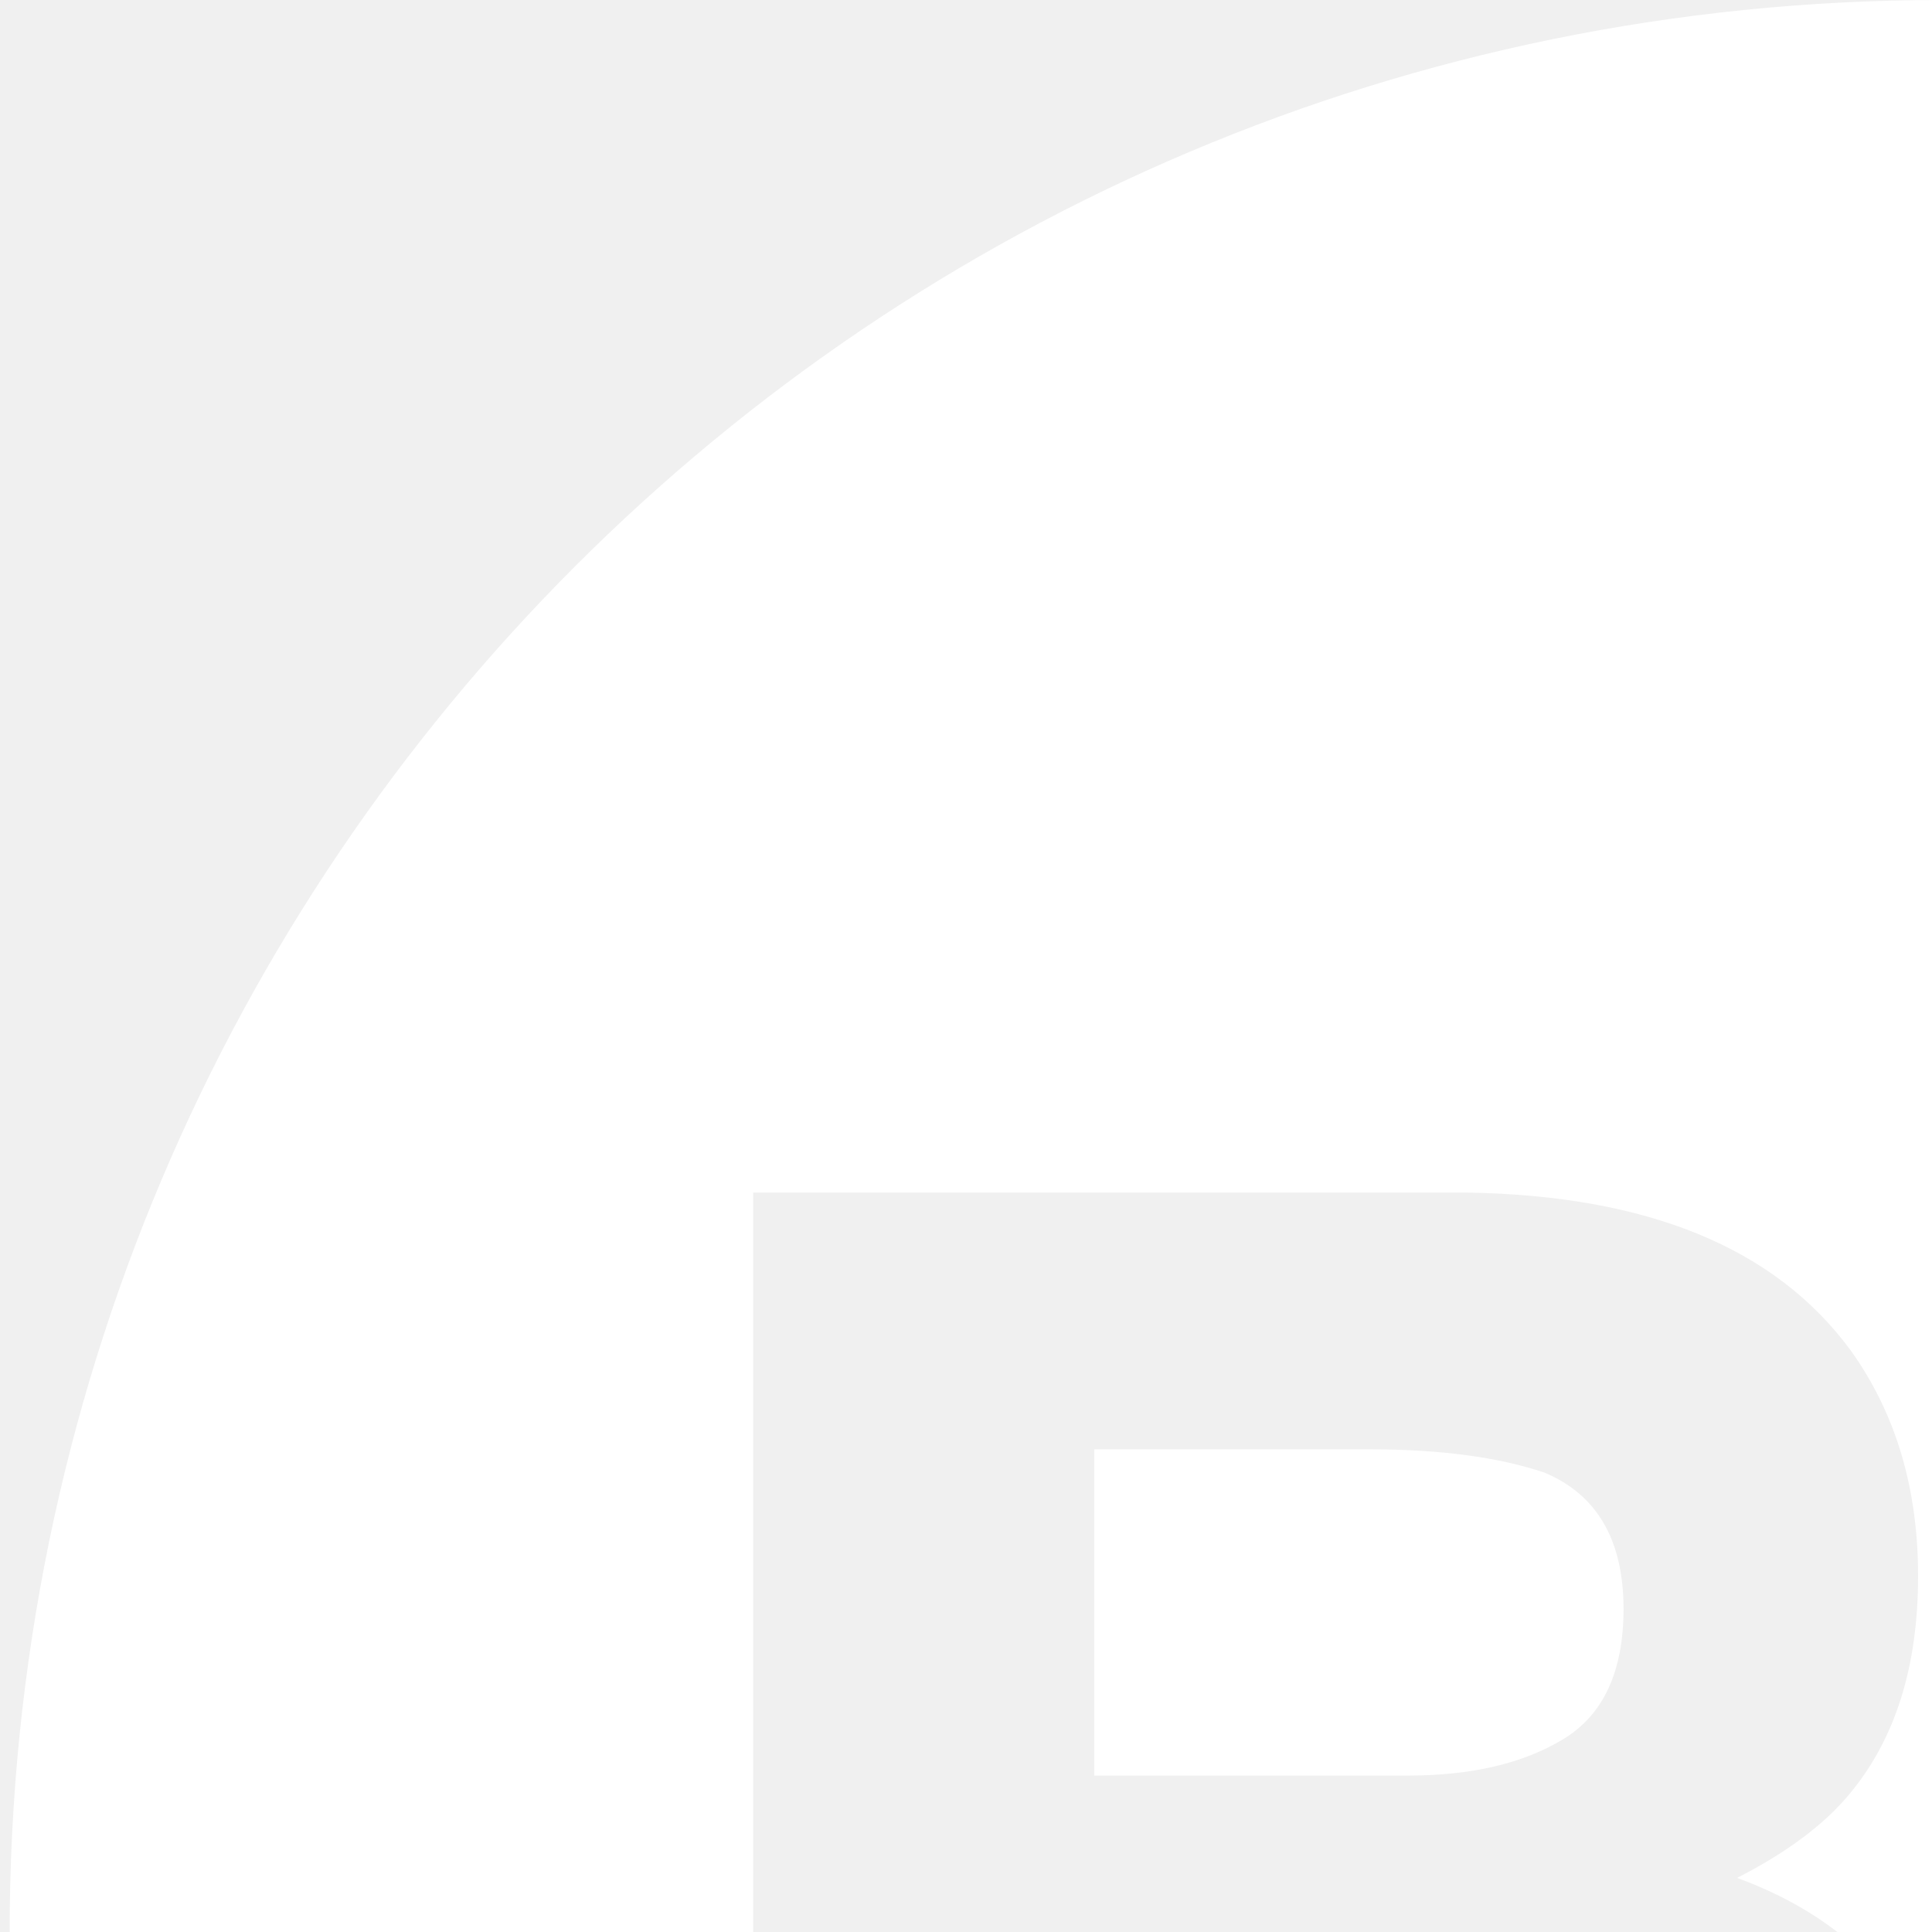
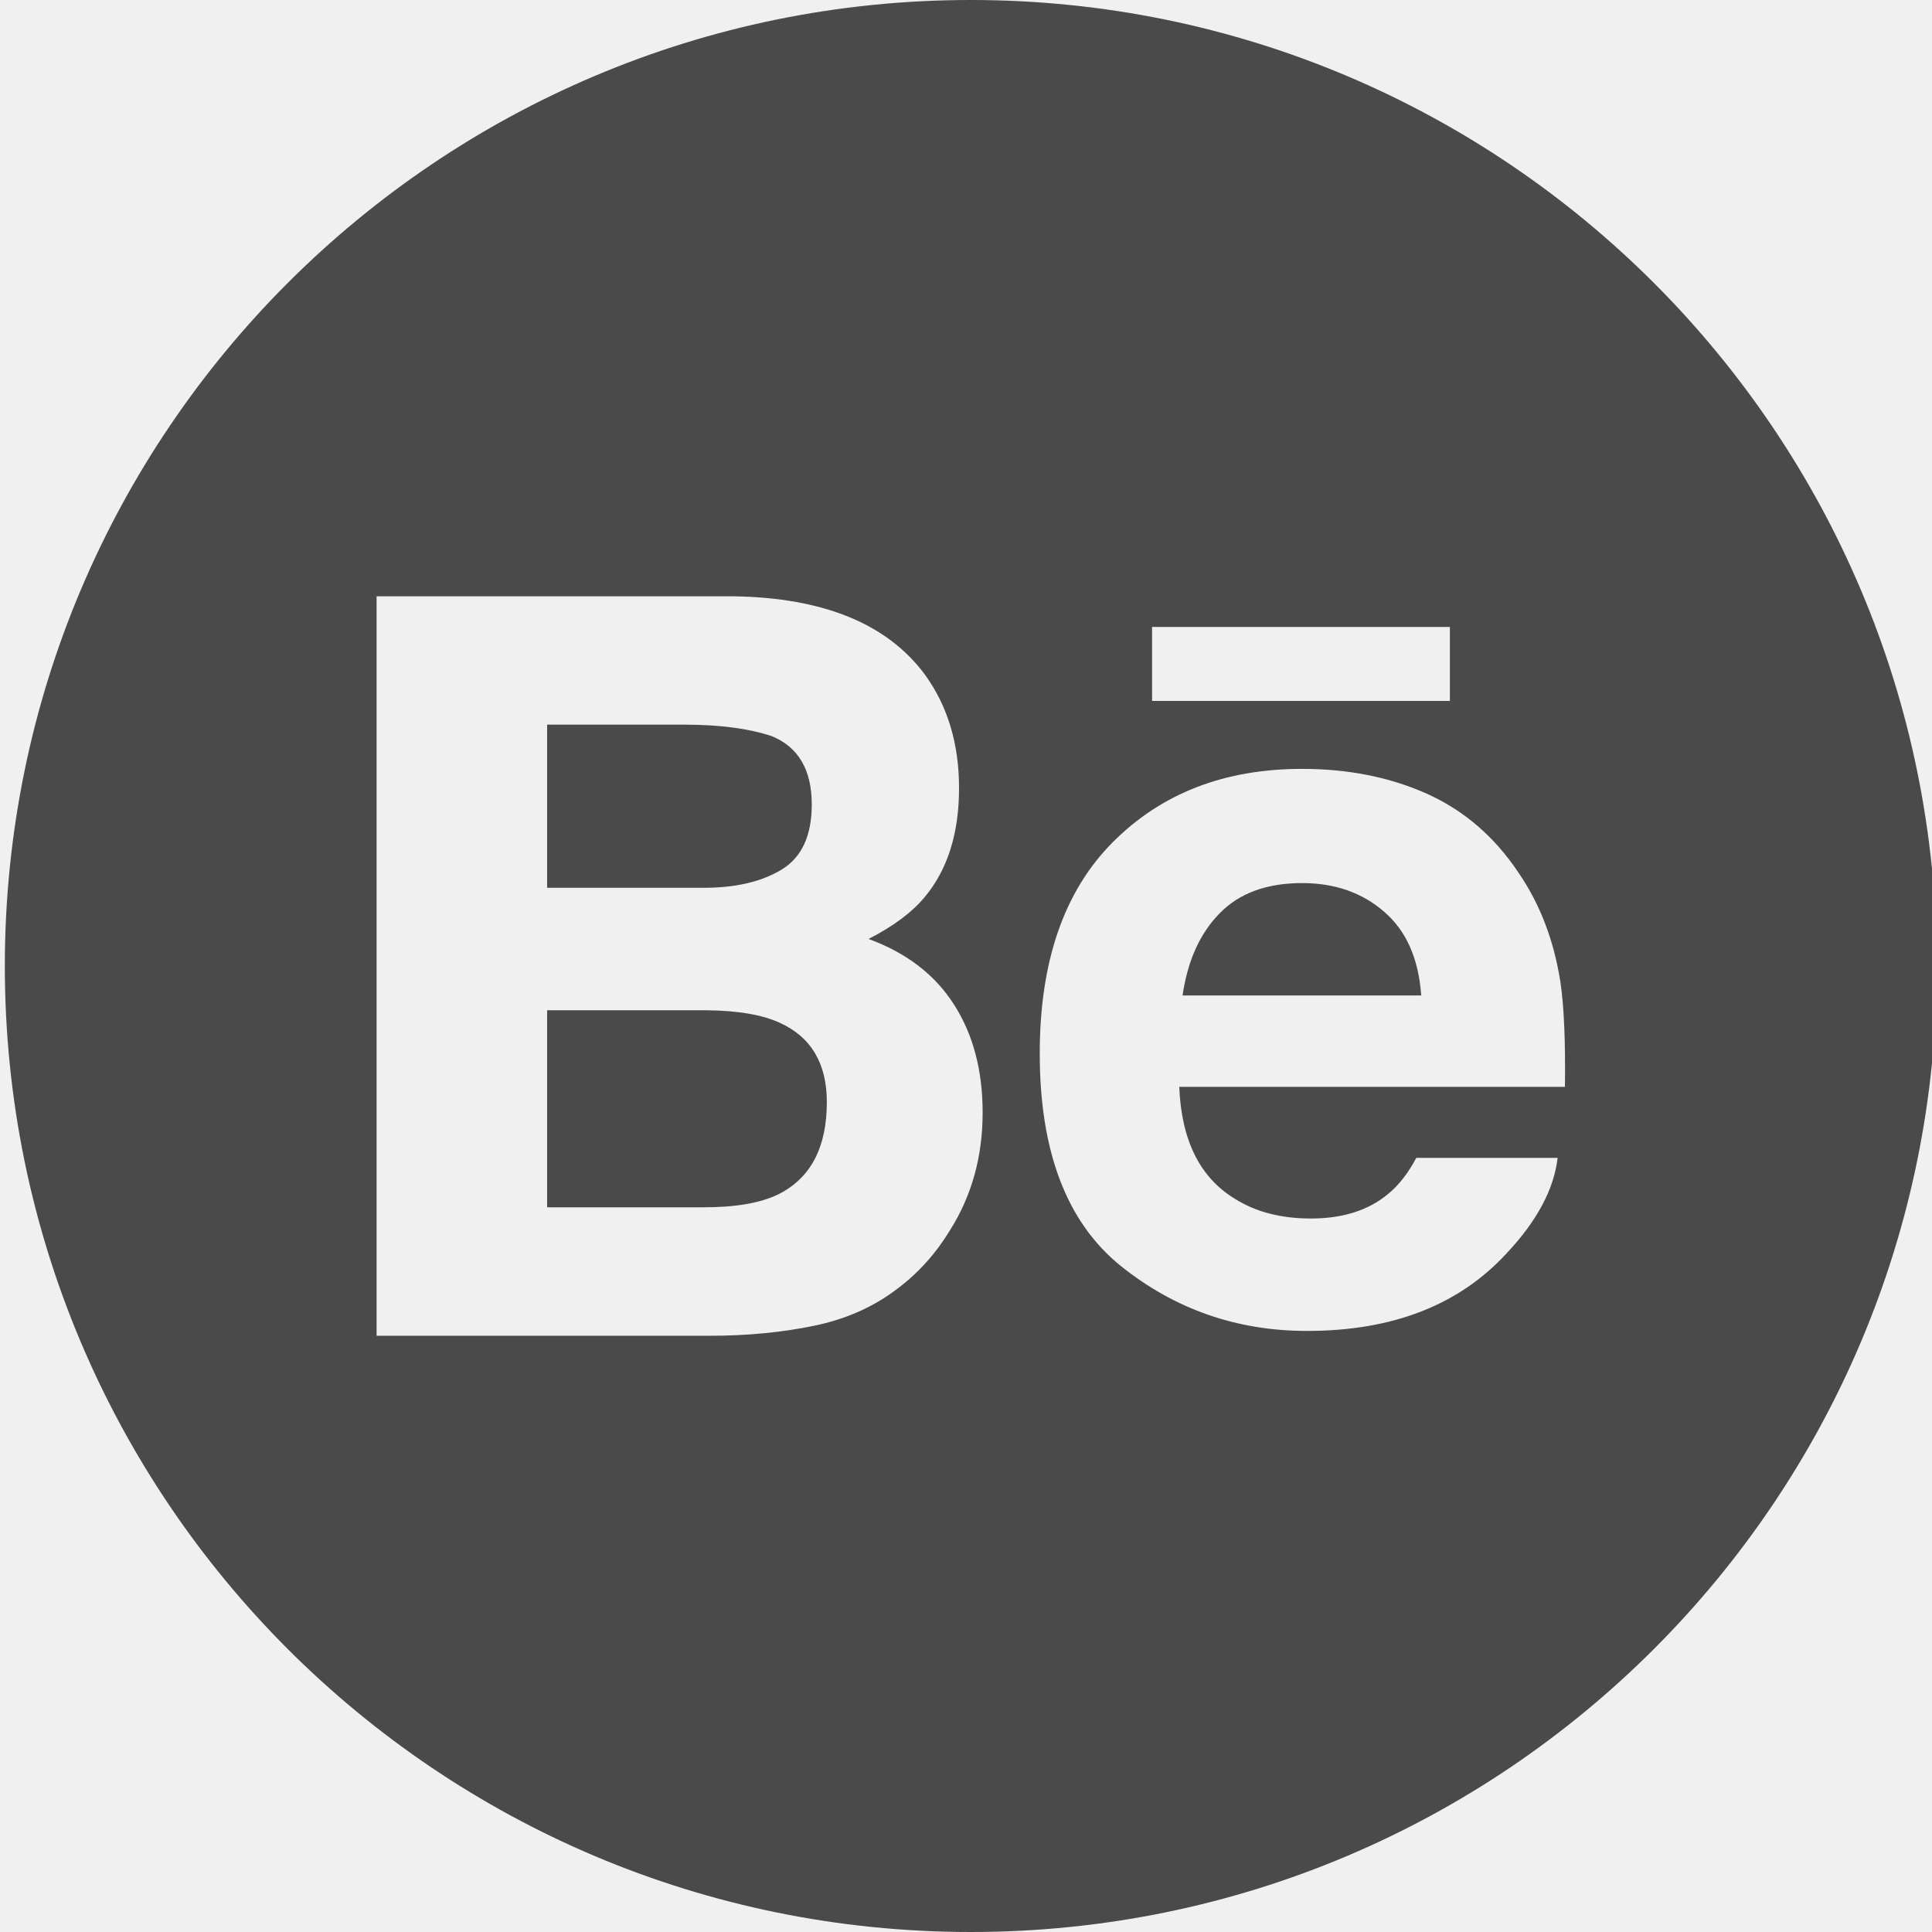
- <svg xmlns="http://www.w3.org/2000/svg" width="50px" height="50px" viewBox="0 0 50 50" version="1.1">
-   <defs />
-   <g id="Symbols" stroke="none" stroke-width="1" fill="none" fill-rule="evenodd">
-     <g id="Footer" transform="translate(-640, -150)" fill="#FFFFFF">
-       <g id="Social-Media" transform="translate(640, 150)">
-         <g id="Behance-icon">
-           <g id="Shape">
-             <path d="M67.397,45.708 C65.554,45.708 64.131,46.239 63.12,47.282 C62.102,48.321 61.469,49.736 61.209,51.526 L73.562,51.526 C73.427,49.621 72.791,48.178 71.645,47.193 C70.51,46.205 69.09,45.708 67.397,45.708 L67.397,45.708 Z" />
-             <path d="M50.25,0 C22.636,0 0.25,22.385 0.25,50 C0.25,77.613 22.636,100 50.25,100 C77.864,100 100.25,77.613 100.25,50 C100.25,22.385 77.864,0 50.25,0 L50.25,0 Z M59.631,32.45 L75.046,32.45 L75.046,36.279 L75.045,36.279 L59.631,36.279 L59.631,32.45 L59.631,32.45 Z M49.162,63.693 C48.436,64.883 47.536,65.89 46.454,66.699 C45.235,67.637 43.793,68.279 42.134,68.622 C40.47,68.966 38.67,69.139 36.73,69.139 L19.492,69.139 L19.492,30.864 L37.977,30.864 C42.637,30.94 45.939,32.289 47.89,34.941 C49.06,36.567 49.64,38.518 49.64,40.785 C49.64,43.127 49.053,44.999 47.871,46.421 C47.213,47.219 46.242,47.943 44.956,48.6 C46.903,49.313 48.381,50.435 49.369,51.981 C50.364,53.522 50.861,55.391 50.861,57.587 C50.862,59.857 50.301,61.894 49.162,63.693 L49.162,63.693 Z M81,56.256 L61.038,56.256 C61.148,59.011 62.099,60.938 63.903,62.041 C64.991,62.732 66.31,63.07 67.855,63.07 C69.484,63.07 70.812,62.657 71.834,61.811 C72.391,61.363 72.882,60.729 73.307,59.93 L80.623,59.93 C80.432,61.558 79.551,63.208 77.968,64.886 C75.514,67.552 72.074,68.889 67.656,68.889 C64.006,68.889 60.79,67.76 57.997,65.514 C55.214,63.259 53.817,59.603 53.817,54.531 C53.817,49.775 55.071,46.134 57.59,43.6 C60.116,41.061 63.378,39.797 67.398,39.797 C69.78,39.797 71.929,40.224 73.845,41.079 C75.756,41.936 77.335,43.286 78.577,45.14 C79.703,46.773 80.426,48.661 80.764,50.811 C80.95,52.065 81.034,53.881 81,56.256 L81,56.256 Z" />
-             <path d="M40.465,45.004 C41.5,44.373 42.017,43.249 42.017,41.639 C42.017,39.859 41.332,38.677 39.961,38.108 C38.782,37.712 37.273,37.508 35.443,37.508 L28.319,37.508 L28.319,45.952 L36.419,45.952 C38.083,45.953 39.429,45.636 40.465,45.004 L40.465,45.004 Z" />
-             <path d="M40.362,52.94 C39.455,52.52 38.175,52.305 36.535,52.291 L28.319,52.291 L28.319,62.49 L36.407,62.49 C38.069,62.49 39.355,62.273 40.283,61.819 C41.958,60.984 42.797,59.397 42.797,57.04 C42.797,55.051 41.984,53.676 40.362,52.94 L40.362,52.94 Z" />
-           </g>
-         </g>
-       </g>
-     </g>
-   </g>
+ <svg id="behance-icon" fill="#4A4A4A" width="50px" height="50px" viewBox="0 0 100 100">
+   <path d="M67.397,45.708 C65.554,45.708 64.131,46.239 63.12,47.282 C62.102,48.321 61.469,49.736 61.209,51.526 L73.562,51.526 C73.427,49.621 72.791,48.178 71.645,47.193 C70.51,46.205 69.09,45.708 67.397,45.708 L67.397,45.708 Z" />
+   <path d="M50.25,0 C22.636,0 0.25,22.385 0.25,50 C0.25,77.613 22.636,100 50.25,100 C77.864,100 100.25,77.613 100.25,50 C100.25,22.385 77.864,0 50.25,0 L50.25,0 Z M59.631,32.45 L75.046,32.45 L75.046,36.279 L75.045,36.279 L59.631,36.279 L59.631,32.45 L59.631,32.45 Z M49.162,63.693 C48.436,64.883 47.536,65.89 46.454,66.699 C45.235,67.637 43.793,68.279 42.134,68.622 C40.47,68.966 38.67,69.139 36.73,69.139 L19.492,69.139 L19.492,30.864 L37.977,30.864 C42.637,30.94 45.939,32.289 47.89,34.941 C49.06,36.567 49.64,38.518 49.64,40.785 C49.64,43.127 49.053,44.999 47.871,46.421 C47.213,47.219 46.242,47.943 44.956,48.6 C46.903,49.313 48.381,50.435 49.369,51.981 C50.364,53.522 50.861,55.391 50.861,57.587 C50.862,59.857 50.301,61.894 49.162,63.693 L49.162,63.693 Z M81,56.256 L61.038,56.256 C61.148,59.011 62.099,60.938 63.903,62.041 C64.991,62.732 66.31,63.07 67.855,63.07 C69.484,63.07 70.812,62.657 71.834,61.811 C72.391,61.363 72.882,60.729 73.307,59.93 L80.623,59.93 C80.432,61.558 79.551,63.208 77.968,64.886 C75.514,67.552 72.074,68.889 67.656,68.889 C64.006,68.889 60.79,67.76 57.997,65.514 C55.214,63.259 53.817,59.603 53.817,54.531 C53.817,49.775 55.071,46.134 57.59,43.6 C60.116,41.061 63.378,39.797 67.398,39.797 C69.78,39.797 71.929,40.224 73.845,41.079 C75.756,41.936 77.335,43.286 78.577,45.14 C79.703,46.773 80.426,48.661 80.764,50.811 C80.95,52.065 81.034,53.881 81,56.256 L81,56.256 Z" />
+   <path d="M40.465,45.004 C41.5,44.373 42.017,43.249 42.017,41.639 C42.017,39.859 41.332,38.677 39.961,38.108 C38.782,37.712 37.273,37.508 35.443,37.508 L28.319,37.508 L28.319,45.952 L36.419,45.952 C38.083,45.953 39.429,45.636 40.465,45.004 L40.465,45.004 Z" />
+   <path d="M40.362,52.94 C39.455,52.52 38.175,52.305 36.535,52.291 L28.319,52.291 L28.319,62.49 L36.407,62.49 C38.069,62.49 39.355,62.273 40.283,61.819 C41.958,60.984 42.797,59.397 42.797,57.04 C42.797,55.051 41.984,53.676 40.362,52.94 L40.362,52.94 Z" />
</svg>
